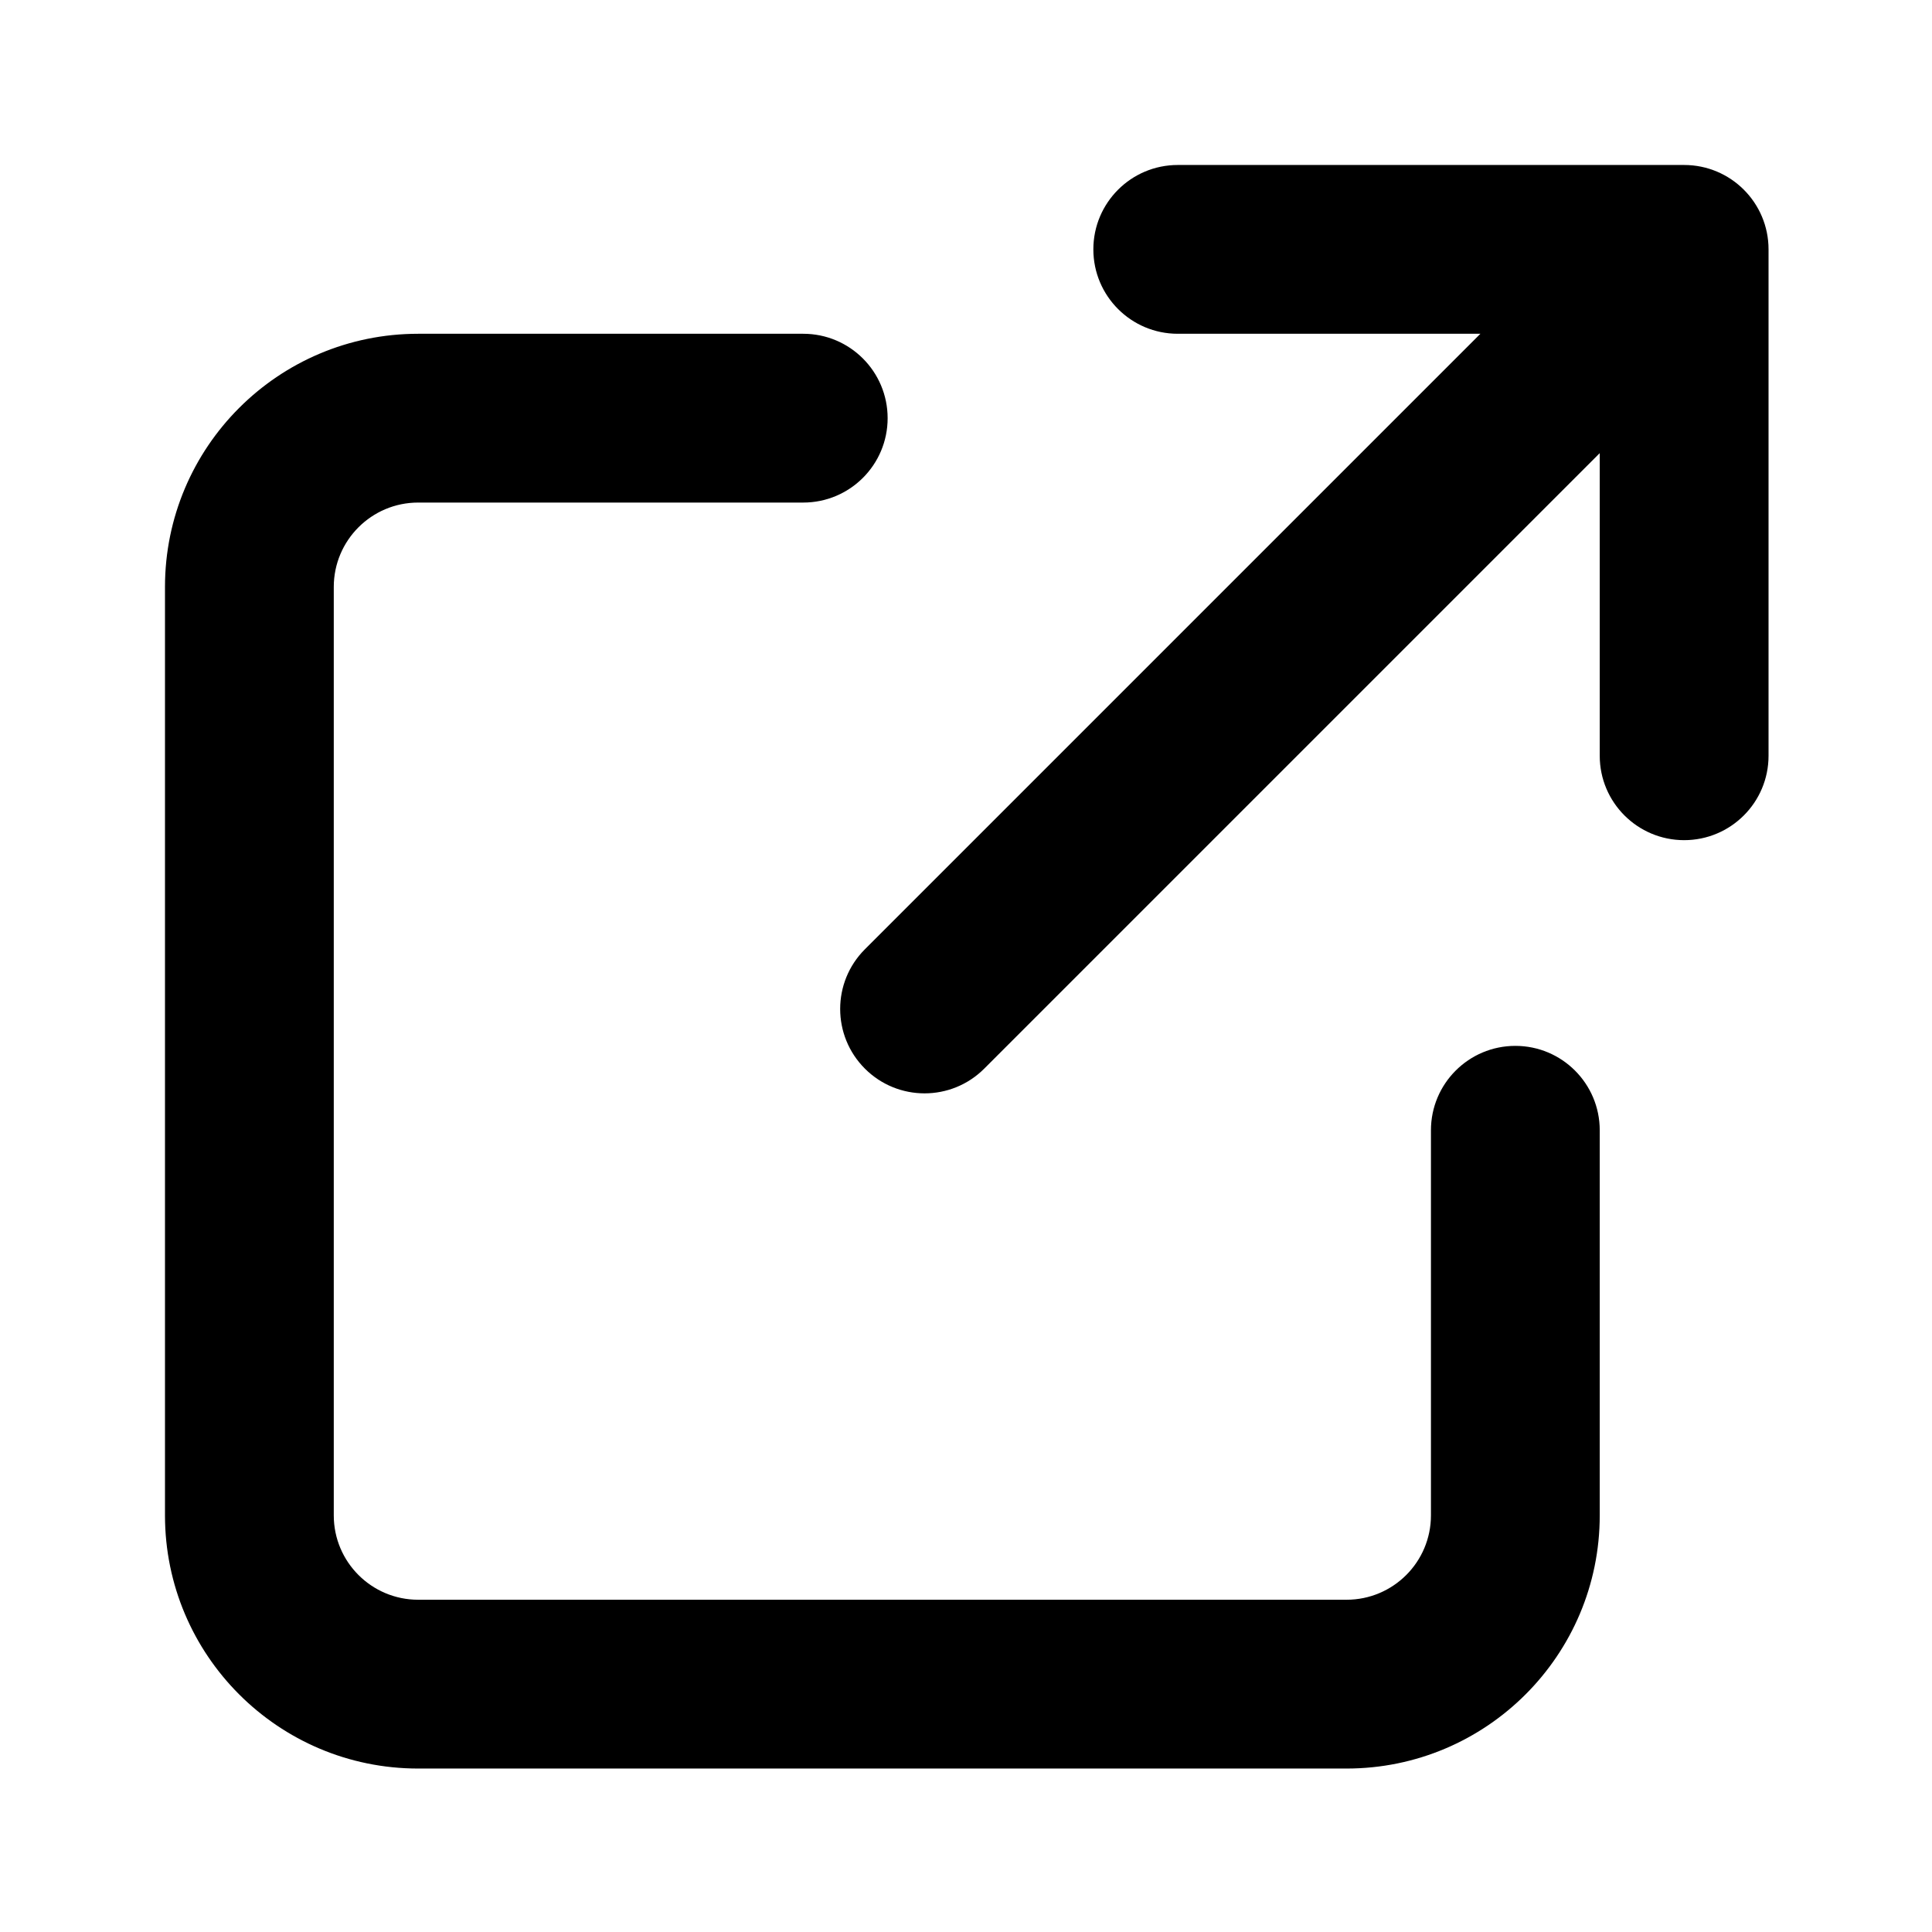
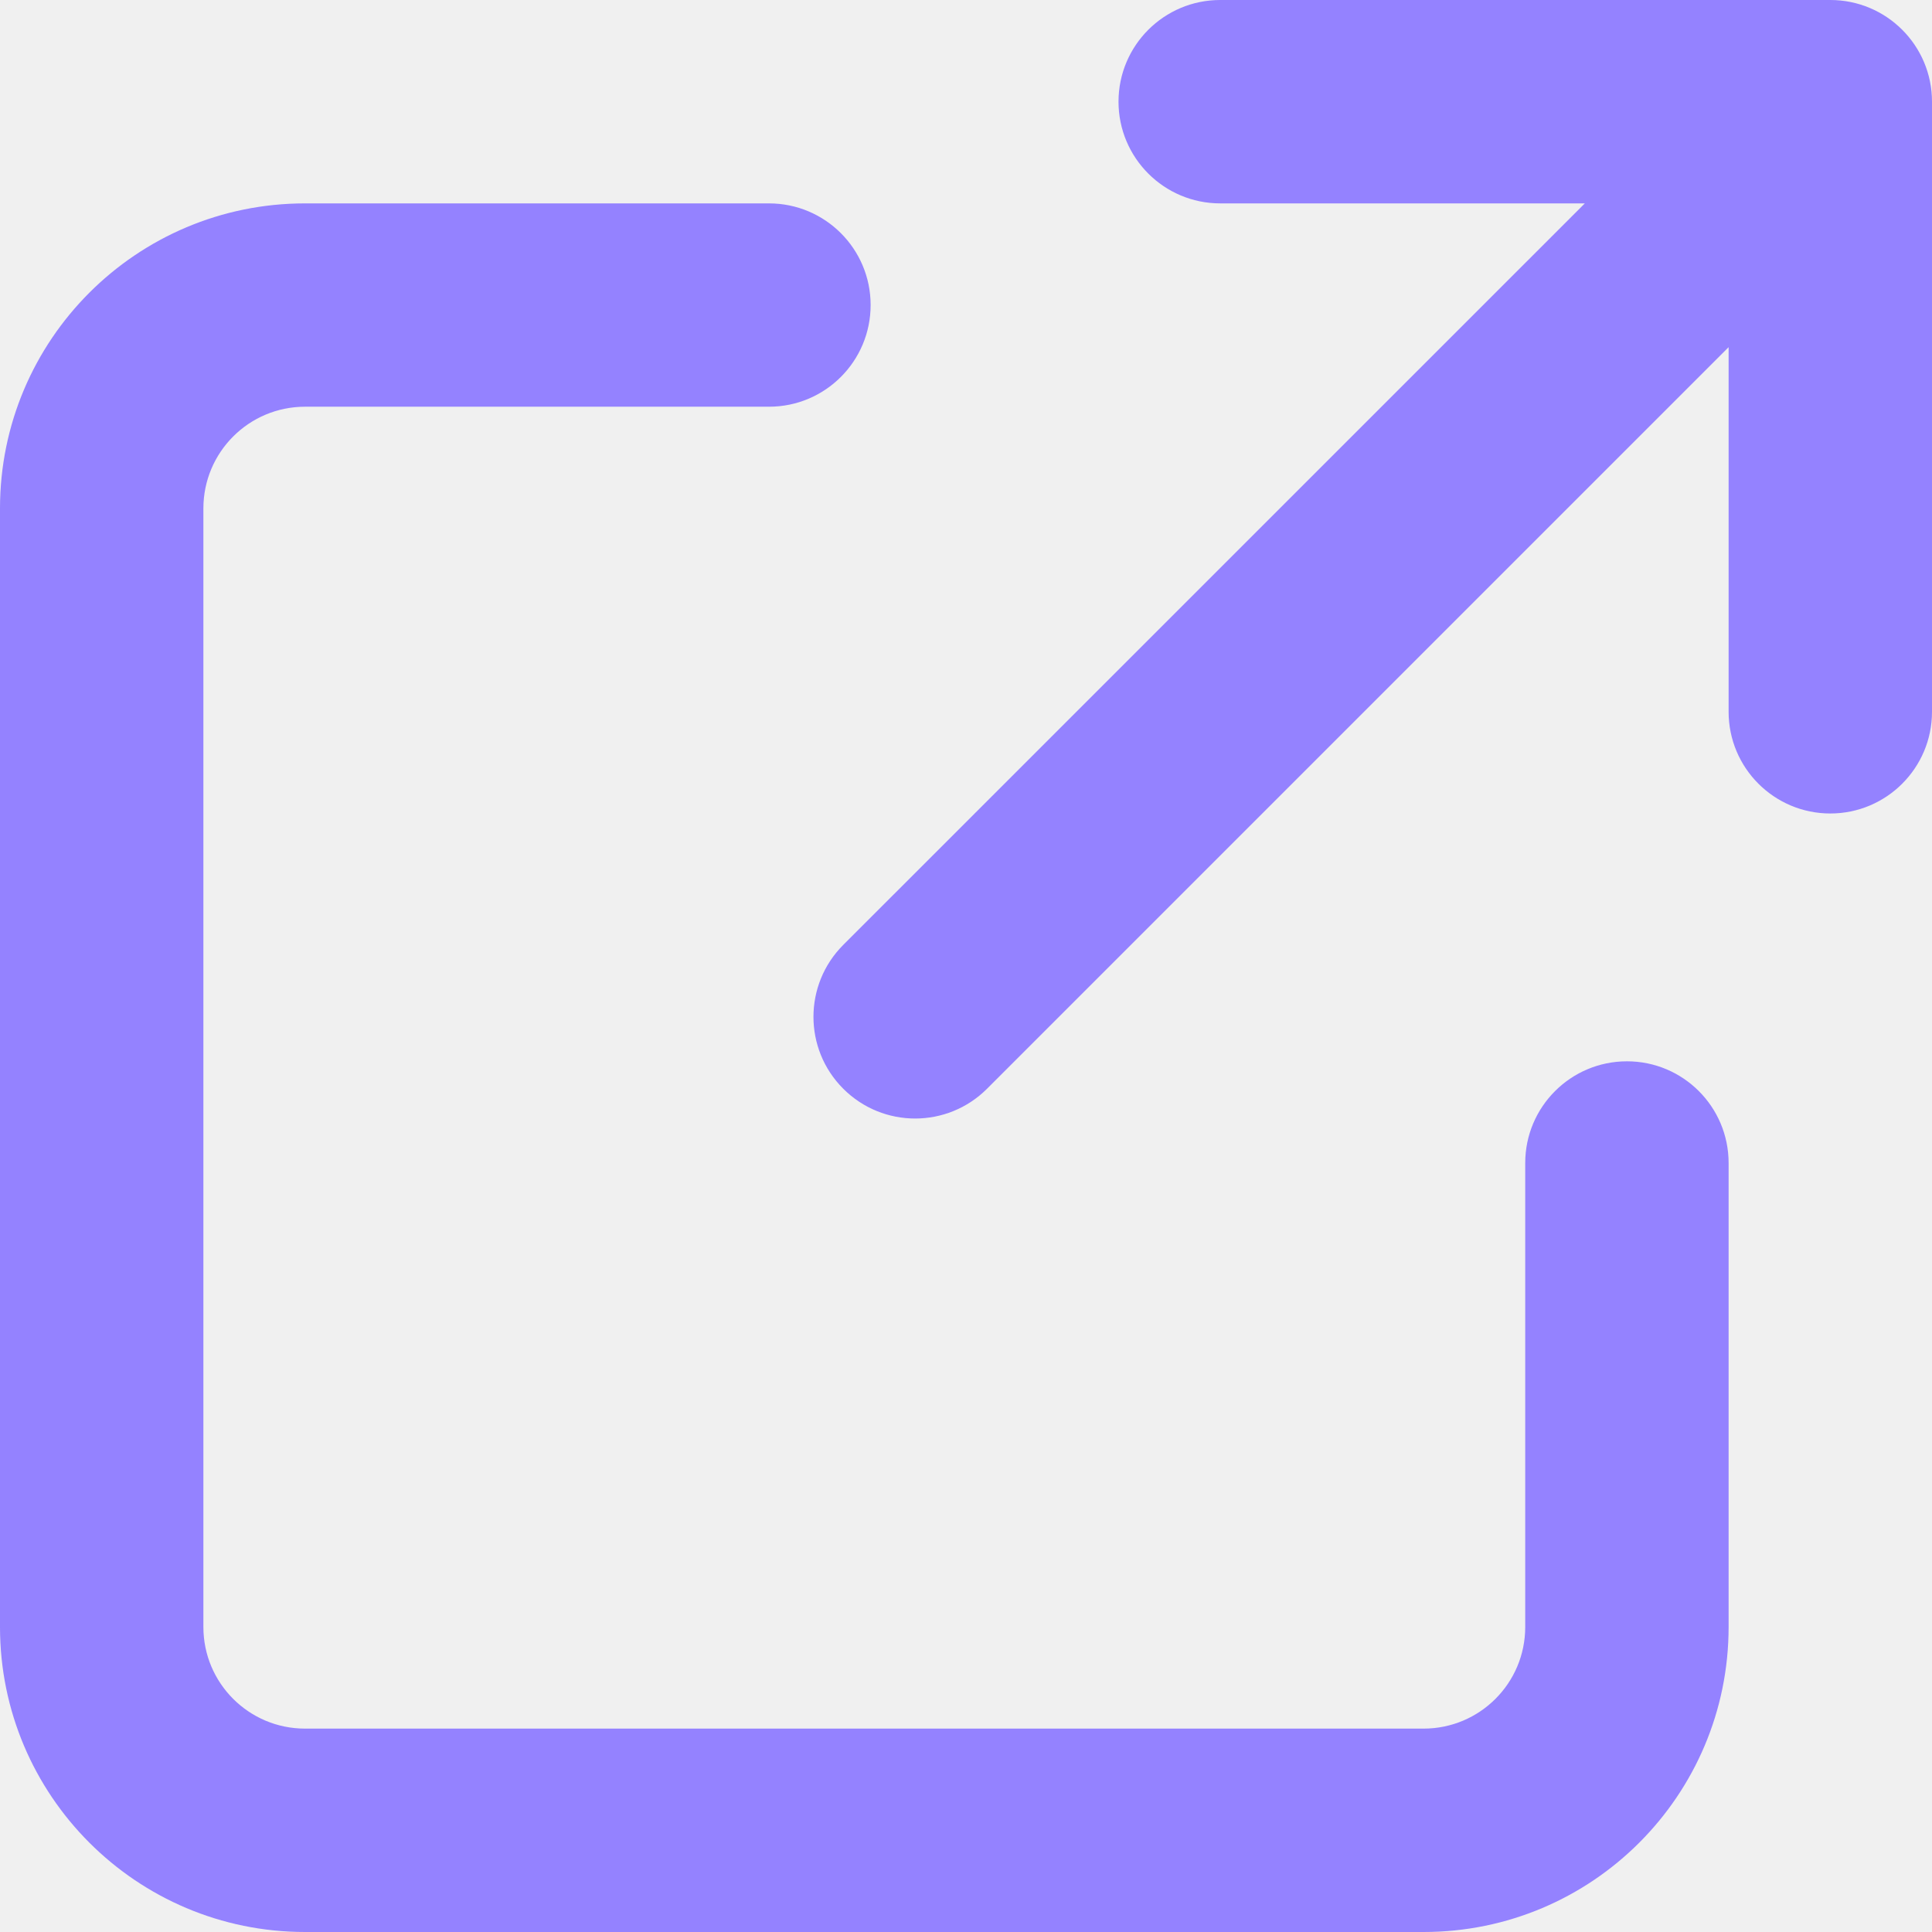
- <svg xmlns="http://www.w3.org/2000/svg" width="500" zoomAndPan="magnify" viewBox="0 0 375 375" height="500" preserveAspectRatio="xMidYMid meet" version="1.0">
-   <defs>
-     <clipPath id="2c0a2b2188">
-       <path d="M 32.023 32.023 L 343.273 32.023 L 343.273 343.273 L 32.023 343.273 Z M 32.023 32.023 " clip-rule="nonzero" />
-     </clipPath>
-   </defs>
-   <rect x="-37.5" width="450" fill="#ffffff" y="-37.5" height="450" fill-opacity="1" />
-   <rect x="-37.5" width="450" fill="#ffffff" y="-37.5" height="450" fill-opacity="1" />
-   <rect x="-37.5" width="450" fill="#ffffff" y="-37.5" height="450" fill-opacity="1" />
-   <g clip-path="url(#2c0a2b2188)">
-     <path fill="#000000" d="M 228.602 64.785 C 219.555 64.785 212.219 57.453 212.219 48.402 C 212.219 39.355 219.555 32.023 228.602 32.023 L 326.891 32.023 C 335.938 32.023 343.273 39.355 343.273 48.402 L 343.273 146.695 C 343.273 155.742 335.938 163.074 326.891 163.074 C 317.844 163.074 310.508 155.742 310.508 146.695 L 310.508 87.953 L 191.039 207.422 C 184.645 213.82 174.27 213.82 167.875 207.422 C 161.477 201.023 161.477 190.652 167.875 184.254 L 287.344 64.785 Z M 81.168 97.547 C 72.121 97.547 64.785 104.883 64.785 113.93 L 64.785 294.129 C 64.785 303.176 72.121 310.508 81.168 310.508 L 261.363 310.508 C 270.414 310.508 277.746 303.176 277.746 294.129 L 277.746 219.387 C 277.746 210.34 285.082 203.004 294.129 203.004 C 303.176 203.004 310.508 210.34 310.508 219.387 L 310.508 294.129 C 310.508 321.27 288.508 343.273 261.363 343.273 L 81.168 343.273 C 54.027 343.273 32.023 321.27 32.023 294.129 L 32.023 113.93 C 32.023 86.789 54.027 64.785 81.168 64.785 L 155.906 64.785 C 164.957 64.785 172.289 72.121 172.289 81.168 C 172.289 90.215 164.957 97.547 155.906 97.547 Z M 81.168 97.547 " fill-opacity="1" fill-rule="evenodd" />
+ <svg xmlns="http://www.w3.org/2000/svg" width="33" height="33" viewBox="0 0 33 33" fill="none">
+   <mask id="mask0_105_397" style="mask-type:luminance" maskUnits="userSpaceOnUse" x="0" y="0" width="33" height="33">
+     <path d="M0 0H33V33H0V0Z" fill="white" />
+   </mask>
+   <g mask="url(#mask0_105_397)">
+     <path fill-rule="evenodd" clip-rule="evenodd" d="M20.842 3.474C19.883 3.474 19.105 2.696 19.105 1.737C19.105 0.777 19.883 0 20.842 0H31.263C32.222 0 33 0.777 33 1.737V12.158C33 13.117 32.222 13.895 31.263 13.895C30.304 13.895 29.526 13.117 29.526 12.158V5.93L16.86 18.596C16.181 19.275 15.082 19.275 14.403 18.596C13.725 17.918 13.725 16.819 14.403 16.14L27.07 3.474H20.842ZM5.21 6.947C4.251 6.947 3.474 7.725 3.474 8.684V27.79C3.474 28.749 4.251 29.526 5.21 29.526H24.316C25.275 29.526 26.052 28.749 26.052 27.79V19.865C26.052 18.906 26.83 18.128 27.79 18.128C28.749 18.128 29.526 18.906 29.526 19.865V27.79C29.526 30.667 27.194 33 24.316 33H5.21C2.333 33 0 30.667 0 27.79V8.684C0 5.806 2.333 3.474 5.21 3.474H13.135C14.094 3.474 14.871 4.251 14.871 5.21C14.871 6.17 14.094 6.947 13.135 6.947H5.21Z" fill="#9482FF" />
  </g>
</svg>
